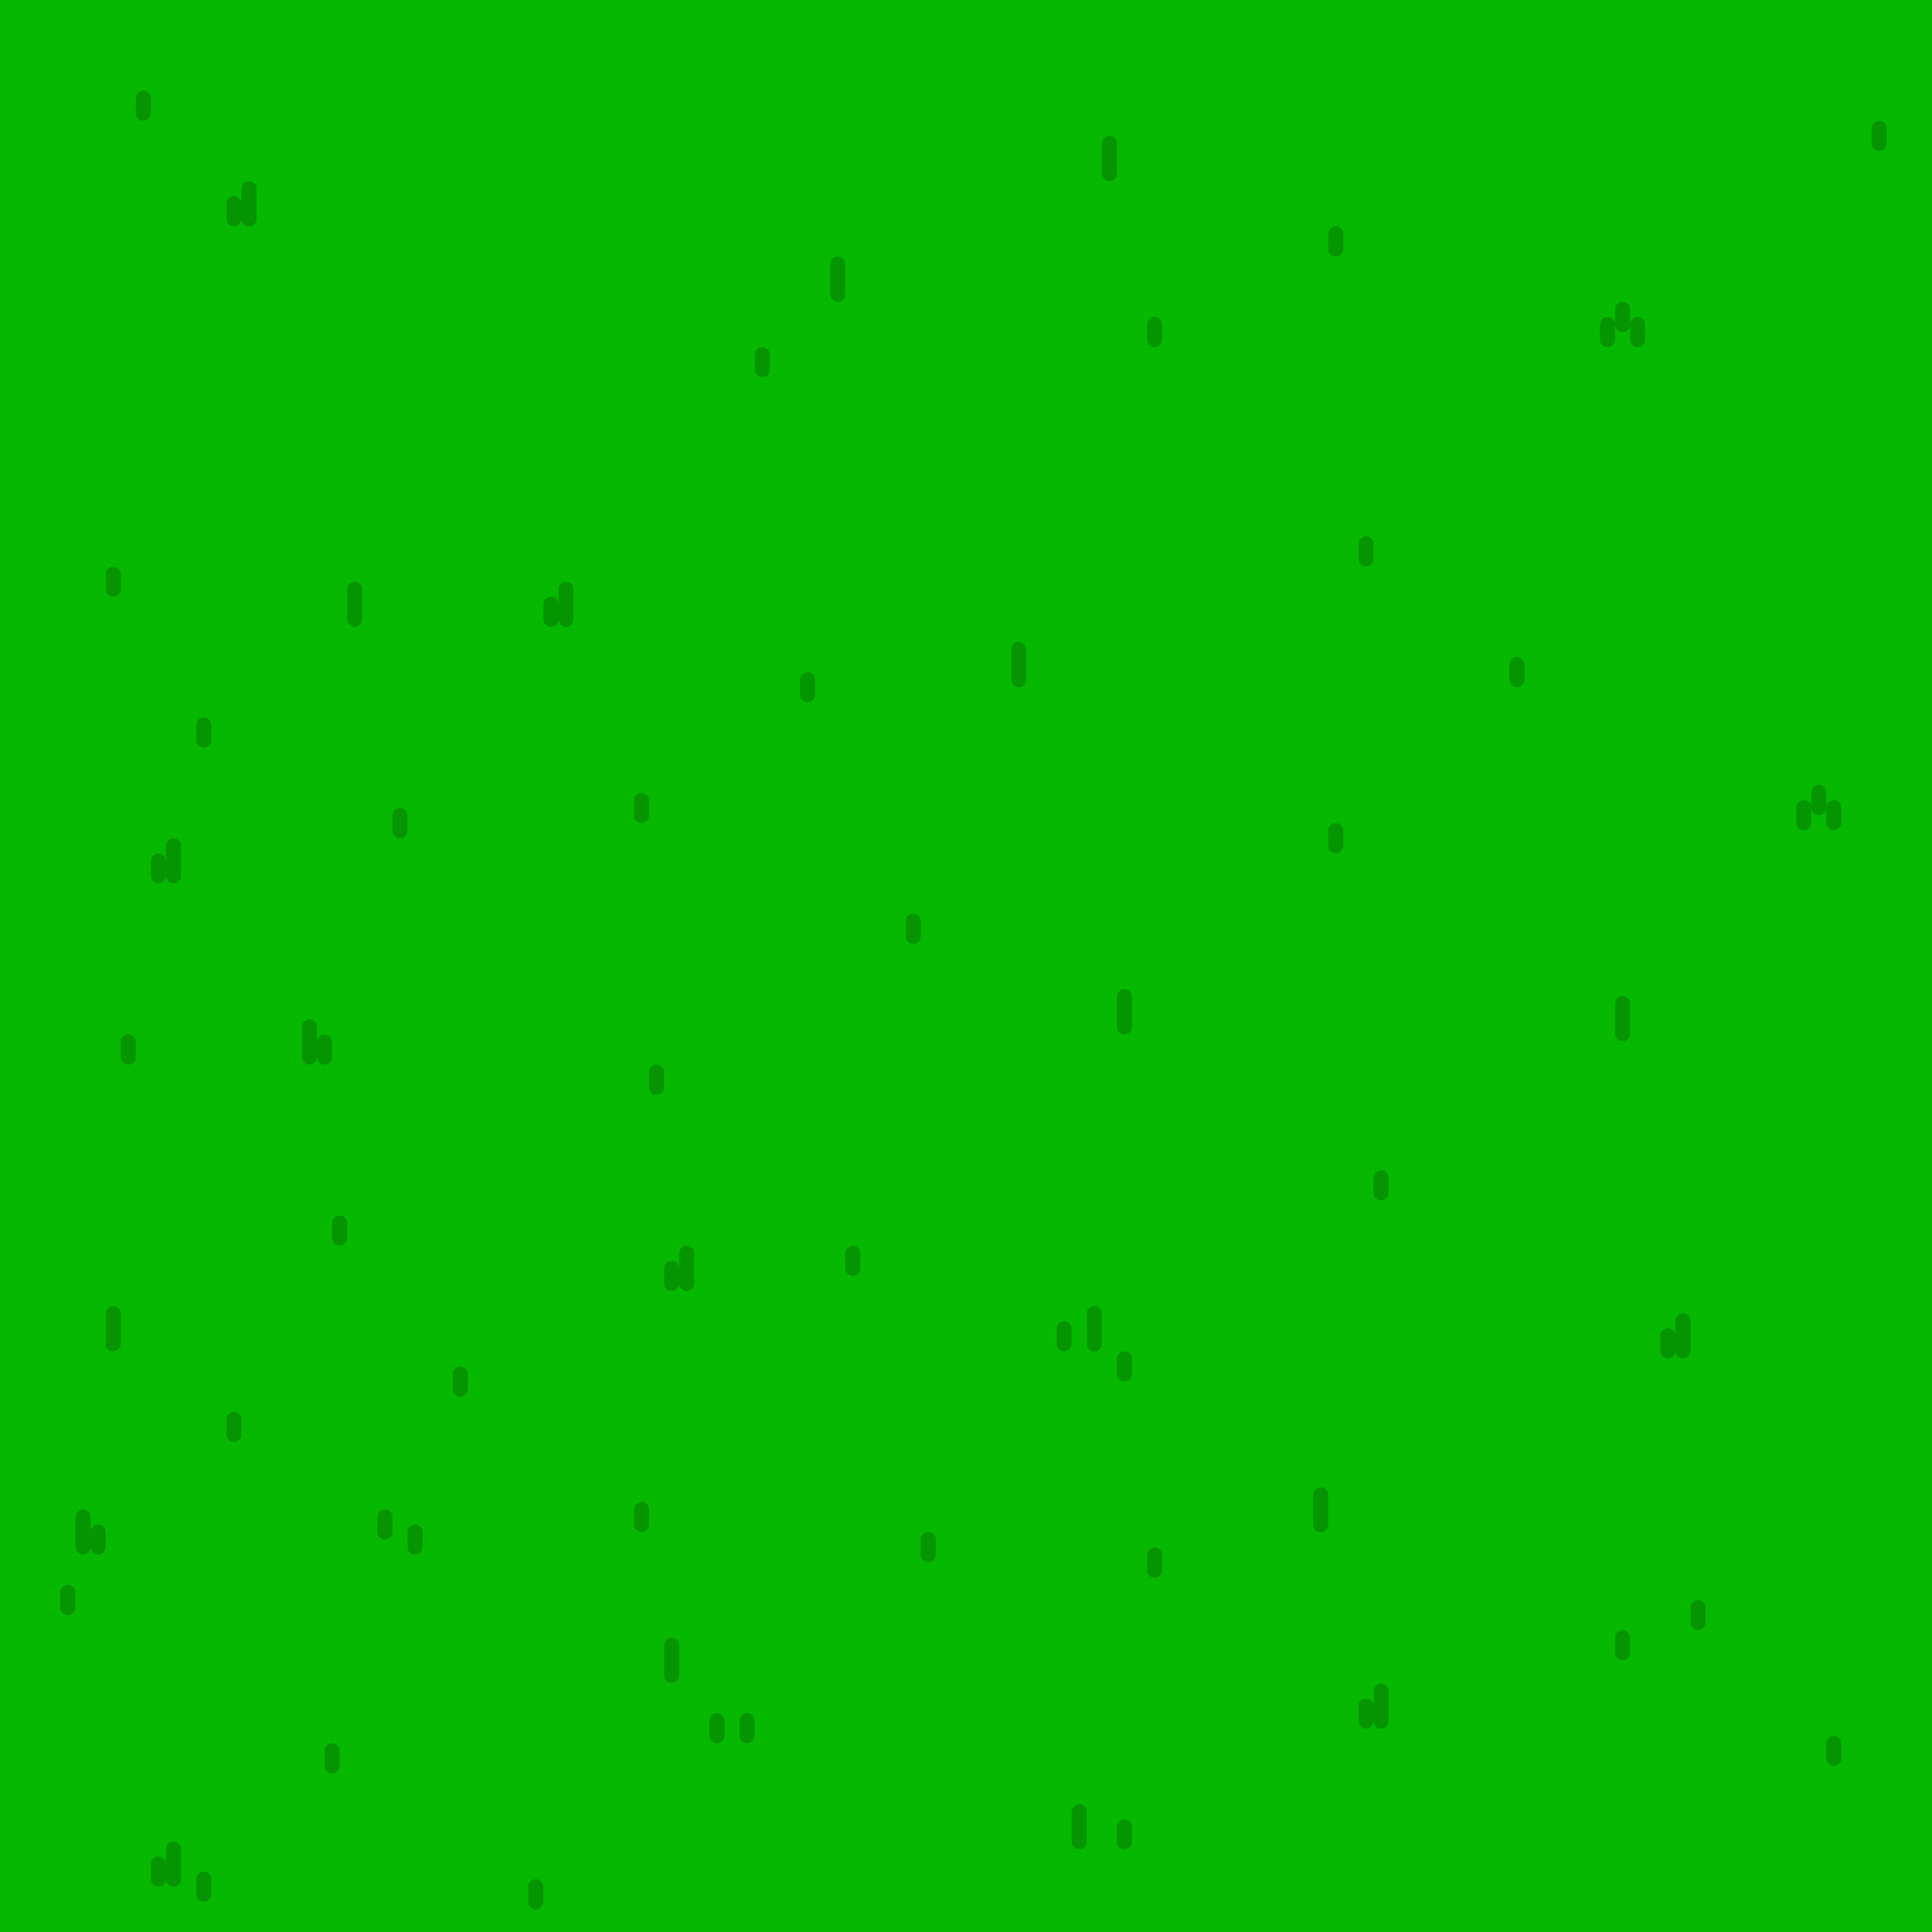
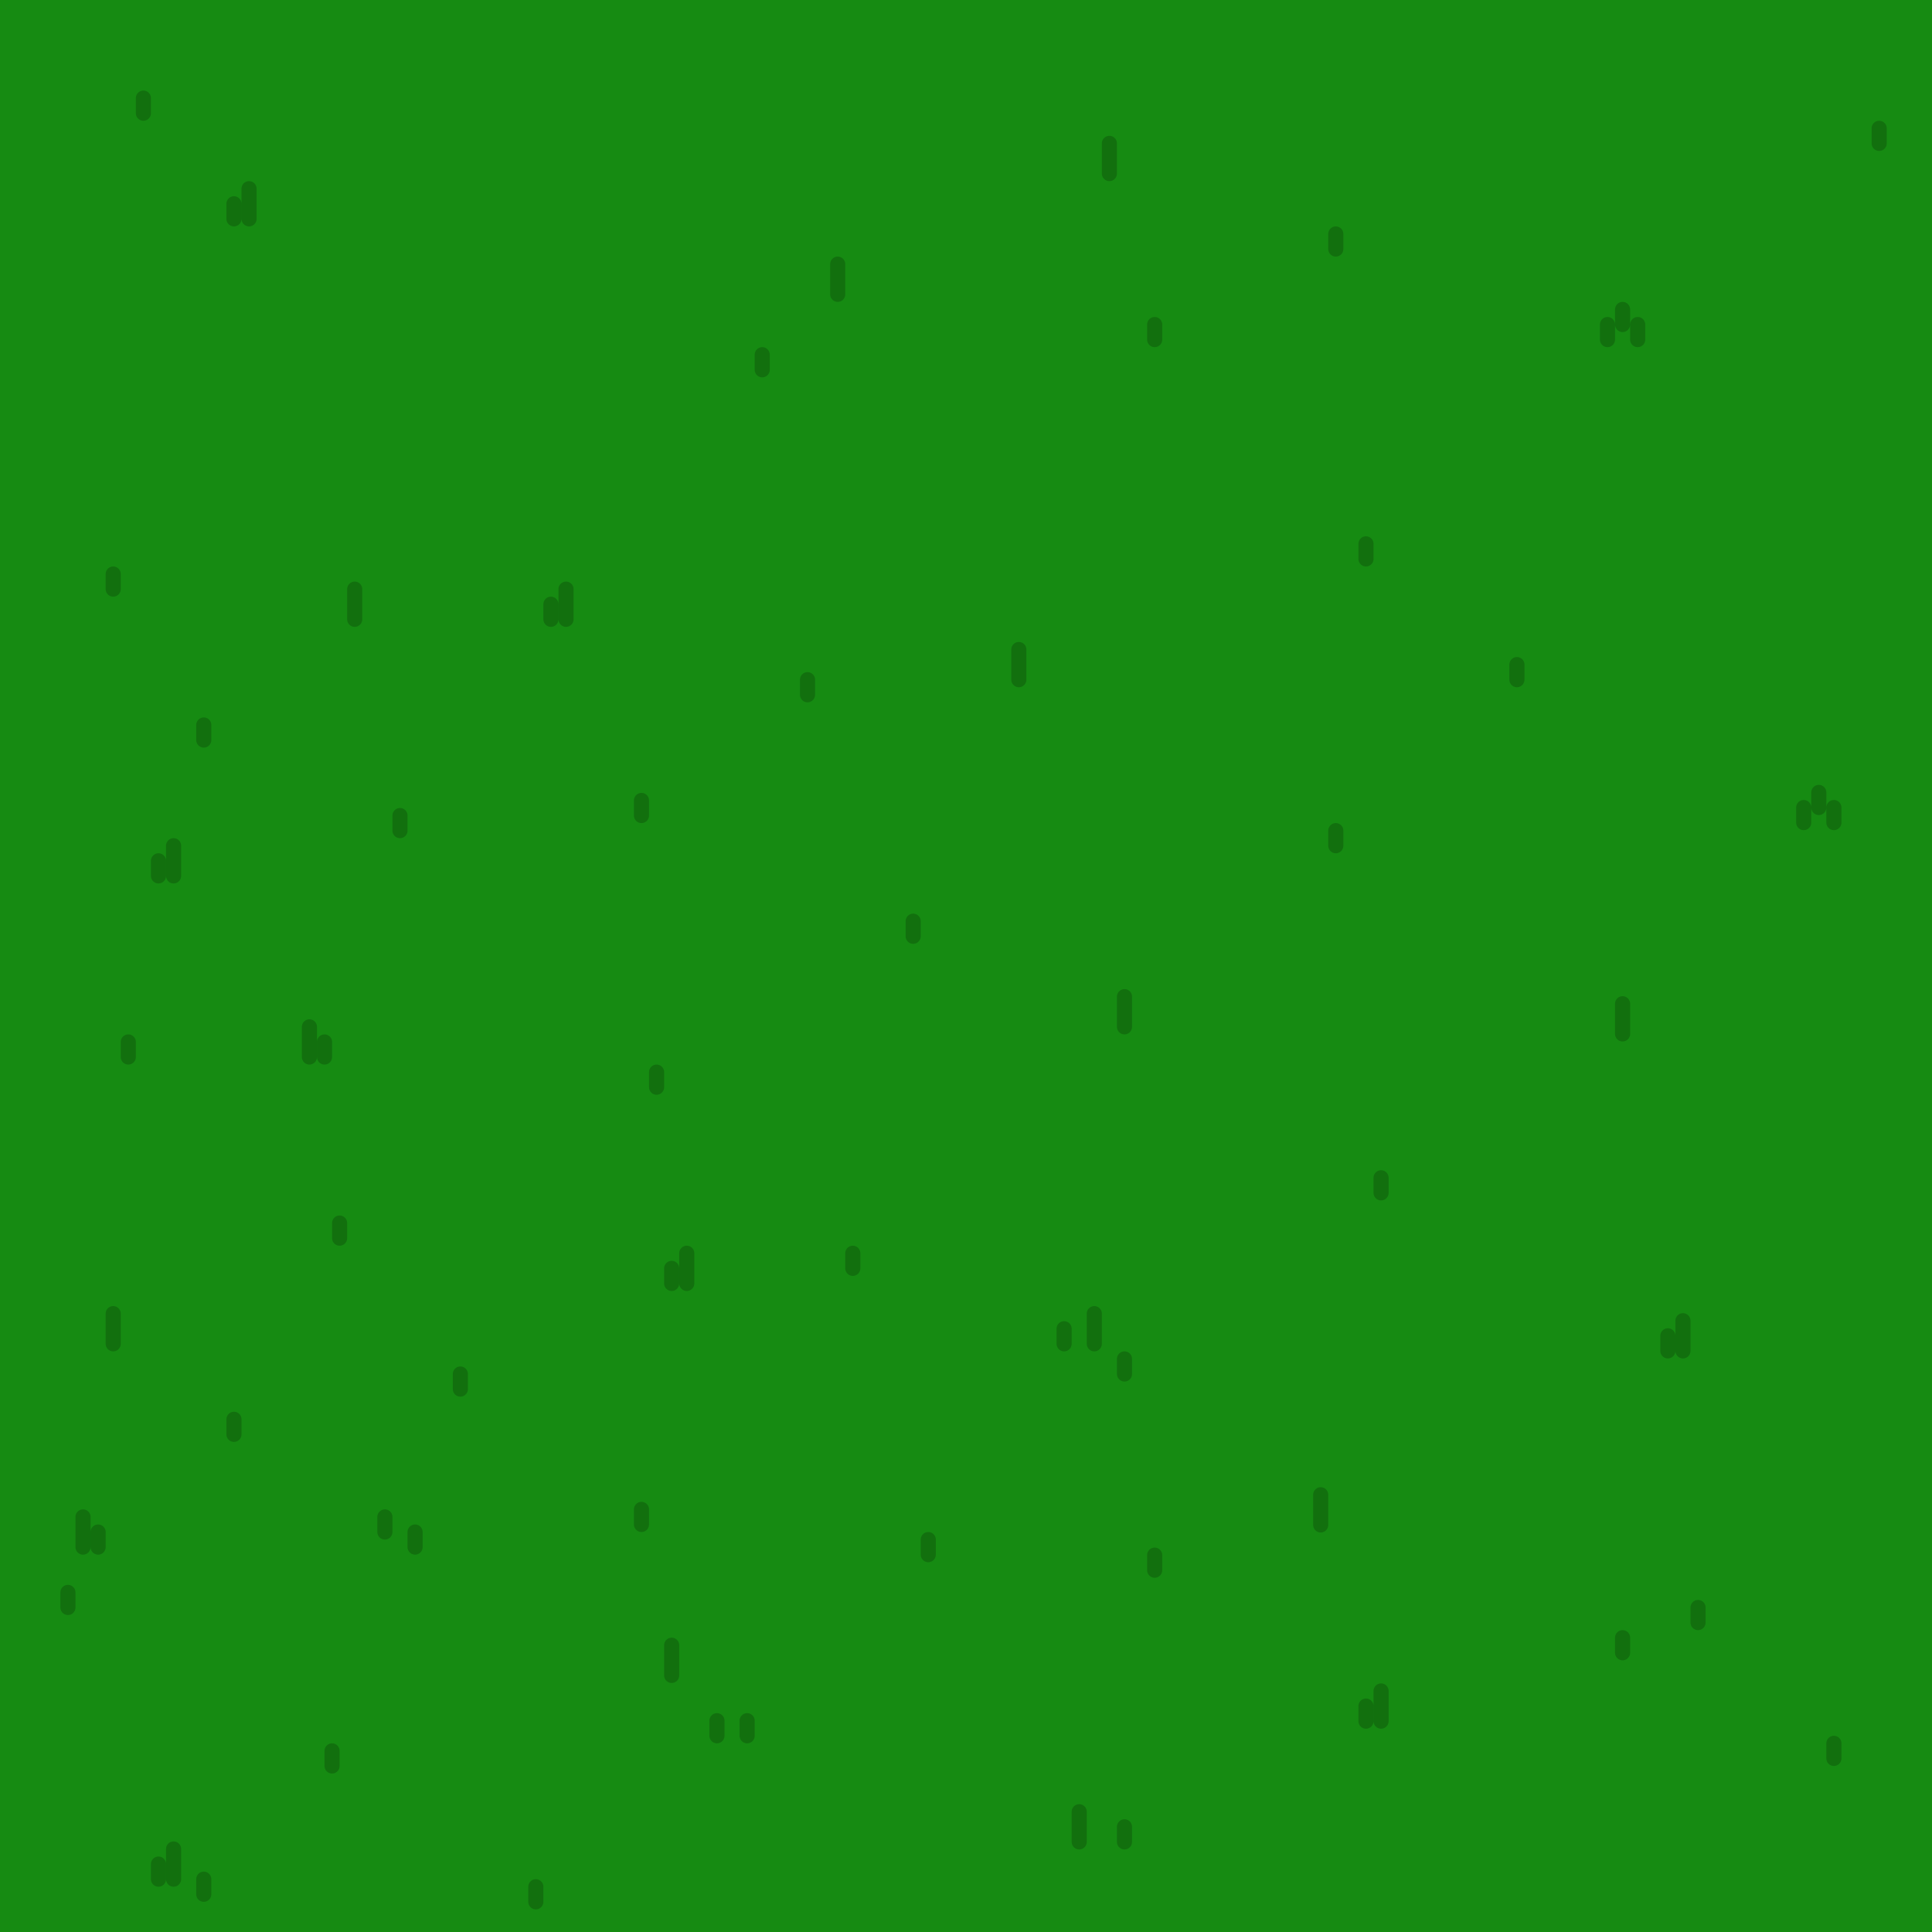
<svg xmlns="http://www.w3.org/2000/svg" id="svg2" width="128" height="128" version="1.0">
  <defs id="defs5">
    </defs>
-   <rect style="opacity:1;fill:#06b900;fill-opacity:1;stroke:none;stroke-width:4;stroke-linecap:round;stroke-linejoin:round;stroke-miterlimit:4;stroke-dasharray:none;stroke-dashoffset:0;stroke-opacity:1" id="grass-1" width="128" height="128" x="0" y="0" />
+   <rect style="opacity:1;fill:#168b12;fill-opacity:1;stroke:none;stroke-width:4;stroke-linecap:round;stroke-linejoin:round;stroke-miterlimit:4;stroke-dasharray:none;stroke-dashoffset:0;stroke-opacity:1" id="grass-1" width="128" height="128" x="0" y="0" />
  <path style="opacity:1;fill:none;fill-opacity:1;stroke:#000000;stroke-width:1;stroke-linecap:round;stroke-linejoin:round;stroke-miterlimit:4;stroke-dasharray:none;stroke-dashoffset:0;stroke-opacity:0.196" d="M 49.5,115 L 49.5,114" id="path3158" />
  <path id="path3162" d="M 44.5,111 L 44.5,109" style="opacity:1;fill:none;fill-opacity:1;stroke:#000000;stroke-width:1;stroke-linecap:round;stroke-linejoin:round;stroke-miterlimit:4;stroke-dasharray:none;stroke-dashoffset:0;stroke-opacity:0.196" />
  <path style="opacity:1;fill:none;fill-opacity:1;stroke:#000000;stroke-width:1;stroke-linecap:round;stroke-linejoin:round;stroke-miterlimit:4;stroke-dasharray:none;stroke-dashoffset:0;stroke-opacity:0.196" d="M 47.5,115 L 47.5,114" id="path3164" />
  <path id="path3166" d="M 6.5,102.5 L 6.5,101.5" style="opacity:1;fill:none;fill-opacity:1;stroke:#000000;stroke-width:1;stroke-linecap:round;stroke-linejoin:round;stroke-miterlimit:4;stroke-dasharray:none;stroke-dashoffset:0;stroke-opacity:0.196" />
  <path style="opacity:1;fill:none;fill-opacity:1;stroke:#000000;stroke-width:1;stroke-linecap:round;stroke-linejoin:round;stroke-miterlimit:4;stroke-dasharray:none;stroke-dashoffset:0;stroke-opacity:0.196" d="M 5.5,102.5 L 5.5,100.5" id="path3168" />
  <path style="opacity:1;fill:none;fill-opacity:1;stroke:#000000;stroke-width:1;stroke-linecap:round;stroke-linejoin:round;stroke-miterlimit:4;stroke-dasharray:none;stroke-dashoffset:0;stroke-opacity:0.196" d="M 11.5,124.5 L 11.5,122.5" id="path3170" />
  <path id="path3172" d="M 10.5,124.5 L 10.5,123.5" style="opacity:1;fill:none;fill-opacity:1;stroke:#000000;stroke-width:1;stroke-linecap:round;stroke-linejoin:round;stroke-miterlimit:4;stroke-dasharray:none;stroke-dashoffset:0;stroke-opacity:0.196" />
  <path id="path3174" d="M 27.5,102.5 L 27.5,101.5" style="opacity:1;fill:none;fill-opacity:1;stroke:#000000;stroke-width:1;stroke-linecap:round;stroke-linejoin:round;stroke-miterlimit:4;stroke-dasharray:none;stroke-dashoffset:0;stroke-opacity:0.196" />
  <path style="opacity:1;fill:none;fill-opacity:1;stroke:#000000;stroke-width:1;stroke-linecap:round;stroke-linejoin:round;stroke-miterlimit:4;stroke-dasharray:none;stroke-dashoffset:0;stroke-opacity:0.196" d="M 25.5,101.5 L 25.5,100.5" id="path3176" />
  <path id="path3178" d="M 13.5,125.5 L 13.5,124.5" style="opacity:1;fill:none;fill-opacity:1;stroke:#000000;stroke-width:1;stroke-linecap:round;stroke-linejoin:round;stroke-miterlimit:4;stroke-dasharray:none;stroke-dashoffset:0;stroke-opacity:0.196" />
  <path style="opacity:1;fill:none;fill-opacity:1;stroke:#000000;stroke-width:1;stroke-linecap:round;stroke-linejoin:round;stroke-miterlimit:4;stroke-dasharray:none;stroke-dashoffset:0;stroke-opacity:0.196" d="M 4.5,106.5 L 4.5,105.5" id="path3180" />
  <path id="path3182" d="M 20.5,70.031 L 20.5,68.031" style="opacity:1;fill:none;fill-opacity:1;stroke:#000000;stroke-width:1;stroke-linecap:round;stroke-linejoin:round;stroke-miterlimit:4;stroke-dasharray:none;stroke-dashoffset:0;stroke-opacity:0.196" />
  <path style="opacity:1;fill:none;fill-opacity:1;stroke:#000000;stroke-width:1;stroke-linecap:round;stroke-linejoin:round;stroke-miterlimit:4;stroke-dasharray:none;stroke-dashoffset:0;stroke-opacity:0.196" d="M 21.5,70.031 L 21.5,69.031" id="path3184" />
  <path id="path3186" d="M 22.5,82.031 L 22.5,81.031" style="opacity:1;fill:none;fill-opacity:1;stroke:#000000;stroke-width:1;stroke-linecap:round;stroke-linejoin:round;stroke-miterlimit:4;stroke-dasharray:none;stroke-dashoffset:0;stroke-opacity:0.196" />
  <path style="opacity:1;fill:none;fill-opacity:1;stroke:#000000;stroke-width:1;stroke-linecap:round;stroke-linejoin:round;stroke-miterlimit:4;stroke-dasharray:none;stroke-dashoffset:0;stroke-opacity:0.196" d="M 7.5,89.031 L 7.5,87.031" id="path3188" />
  <path style="opacity:1;fill:none;fill-opacity:1;stroke:#000000;stroke-width:1;stroke-linecap:round;stroke-linejoin:round;stroke-miterlimit:4;stroke-dasharray:none;stroke-dashoffset:0;stroke-opacity:0.196" d="M 11.5,58.031 L 11.5,56.031" id="path3190" />
  <path id="path3192" d="M 10.5,58.031 L 10.5,57.031" style="opacity:1;fill:none;fill-opacity:1;stroke:#000000;stroke-width:1;stroke-linecap:round;stroke-linejoin:round;stroke-miterlimit:4;stroke-dasharray:none;stroke-dashoffset:0;stroke-opacity:0.196" />
  <path id="path3194" d="M 37.5,41.031 L 37.5,39.031" style="opacity:1;fill:none;fill-opacity:1;stroke:#000000;stroke-width:1;stroke-linecap:round;stroke-linejoin:round;stroke-miterlimit:4;stroke-dasharray:none;stroke-dashoffset:0;stroke-opacity:0.196" />
  <path style="opacity:1;fill:none;fill-opacity:1;stroke:#000000;stroke-width:1;stroke-linecap:round;stroke-linejoin:round;stroke-miterlimit:4;stroke-dasharray:none;stroke-dashoffset:0;stroke-opacity:0.196" d="M 36.5,41.031 L 36.5,40.031" id="path3196" />
  <path id="path3198" d="M 53.5,46.031 L 53.5,45.031" style="opacity:1;fill:none;fill-opacity:1;stroke:#000000;stroke-width:1;stroke-linecap:round;stroke-linejoin:round;stroke-miterlimit:4;stroke-dasharray:none;stroke-dashoffset:0;stroke-opacity:0.196" />
  <path style="opacity:1;fill:none;fill-opacity:1;stroke:#000000;stroke-width:1;stroke-linecap:round;stroke-linejoin:round;stroke-miterlimit:4;stroke-dasharray:none;stroke-dashoffset:0;stroke-opacity:0.196" d="M 8.5,70.031 L 8.5,69.031" id="path3200" />
  <path id="path3202" d="M 23.5,41.031 L 23.5,39.031" style="opacity:1;fill:none;fill-opacity:1;stroke:#000000;stroke-width:1;stroke-linecap:round;stroke-linejoin:round;stroke-miterlimit:4;stroke-dasharray:none;stroke-dashoffset:0;stroke-opacity:0.196" />
  <path id="path3204" d="M 7.5,39.031 L 7.5,38.031" style="opacity:1;fill:none;fill-opacity:1;stroke:#000000;stroke-width:1;stroke-linecap:round;stroke-linejoin:round;stroke-miterlimit:4;stroke-dasharray:none;stroke-dashoffset:0;stroke-opacity:0.196" />
  <path style="opacity:1;fill:none;fill-opacity:1;stroke:#000000;stroke-width:1;stroke-linecap:round;stroke-linejoin:round;stroke-miterlimit:4;stroke-dasharray:none;stroke-dashoffset:0;stroke-opacity:0.196" d="M 13.5,49.031 L 13.5,48.031" id="path3206" />
  <path id="path3208" d="M 42.5,54.031 L 42.5,53.031" style="opacity:1;fill:none;fill-opacity:1;stroke:#000000;stroke-width:1;stroke-linecap:round;stroke-linejoin:round;stroke-miterlimit:4;stroke-dasharray:none;stroke-dashoffset:0;stroke-opacity:0.196" />
  <path id="path3210" d="M 22,117 L 22,116" style="opacity:1;fill:none;fill-opacity:1;stroke:#000000;stroke-width:1;stroke-linecap:round;stroke-linejoin:round;stroke-miterlimit:4;stroke-dasharray:none;stroke-dashoffset:0;stroke-opacity:0.196" />
  <path style="opacity:1;fill:none;fill-opacity:1;stroke:#000000;stroke-width:1;stroke-linecap:round;stroke-linejoin:round;stroke-miterlimit:4;stroke-dasharray:none;stroke-dashoffset:0;stroke-opacity:0.196" d="M 42.5,101 L 42.5,100" id="path3212" />
  <path id="path3214" d="M 56.5,84.031 L 56.5,83.031" style="opacity:1;fill:none;fill-opacity:1;stroke:#000000;stroke-width:1;stroke-linecap:round;stroke-linejoin:round;stroke-miterlimit:4;stroke-dasharray:none;stroke-dashoffset:0;stroke-opacity:0.196" />
  <path style="opacity:1;fill:none;fill-opacity:1;stroke:#000000;stroke-width:1;stroke-linecap:round;stroke-linejoin:round;stroke-miterlimit:4;stroke-dasharray:none;stroke-dashoffset:0;stroke-opacity:0.196" d="M 43.5,72.031 L 43.5,71.031" id="path3216" />
  <path id="path3218" d="M 44.5,85.031 L 44.5,84.031" style="opacity:1;fill:none;fill-opacity:1;stroke:#000000;stroke-width:1;stroke-linecap:round;stroke-linejoin:round;stroke-miterlimit:4;stroke-dasharray:none;stroke-dashoffset:0;stroke-opacity:0.196" />
  <path style="opacity:1;fill:none;fill-opacity:1;stroke:#000000;stroke-width:1;stroke-linecap:round;stroke-linejoin:round;stroke-miterlimit:4;stroke-dasharray:none;stroke-dashoffset:0;stroke-opacity:0.196" d="M 45.5,85.031 L 45.5,83.031" id="path3220" />
  <path id="path3222" d="M 67.5,45.031 L 67.5,43.031" style="opacity:1;fill:none;fill-opacity:1;stroke:#000000;stroke-width:1;stroke-linecap:round;stroke-linejoin:round;stroke-miterlimit:4;stroke-dasharray:none;stroke-dashoffset:0;stroke-opacity:0.196" />
  <path style="opacity:1;fill:none;fill-opacity:1;stroke:#000000;stroke-width:1;stroke-linecap:round;stroke-linejoin:round;stroke-miterlimit:4;stroke-dasharray:none;stroke-dashoffset:0;stroke-opacity:0.196" d="M 30.5,92.031 L 30.5,91.031" id="path3224" />
  <path id="path3226" d="M 26.5,55.031 L 26.5,54.031" style="opacity:1;fill:none;fill-opacity:1;stroke:#000000;stroke-width:1;stroke-linecap:round;stroke-linejoin:round;stroke-miterlimit:4;stroke-dasharray:none;stroke-dashoffset:0;stroke-opacity:0.196" />
  <path style="opacity:1;fill:none;fill-opacity:1;stroke:#000000;stroke-width:1;stroke-linecap:round;stroke-linejoin:round;stroke-miterlimit:4;stroke-dasharray:none;stroke-dashoffset:0;stroke-opacity:0.196" d="M 60.5,62.031 L 60.5,61.031" id="path3228" />
  <path id="path3230" d="M 88.5,56.031 L 88.5,55.031" style="opacity:1;fill:none;fill-opacity:1;stroke:#000000;stroke-width:1;stroke-linecap:round;stroke-linejoin:round;stroke-miterlimit:4;stroke-dasharray:none;stroke-dashoffset:0;stroke-opacity:0.196" />
  <path style="opacity:1;fill:none;fill-opacity:1;stroke:#000000;stroke-width:1;stroke-linecap:round;stroke-linejoin:round;stroke-miterlimit:4;stroke-dasharray:none;stroke-dashoffset:0;stroke-opacity:0.196" d="M 74.5,68.031 L 74.5,66.031" id="path3232" />
  <path style="opacity:1;fill:none;fill-opacity:1;stroke:#000000;stroke-width:1;stroke-linecap:round;stroke-linejoin:round;stroke-miterlimit:4;stroke-dasharray:none;stroke-dashoffset:0;stroke-opacity:0.196" d="M 91.5,79.031 L 91.5,78.031" id="path3234" />
  <path id="path3236" d="M 61.5,103 L 61.5,102" style="opacity:1;fill:none;fill-opacity:1;stroke:#000000;stroke-width:1;stroke-linecap:round;stroke-linejoin:round;stroke-miterlimit:4;stroke-dasharray:none;stroke-dashoffset:0;stroke-opacity:0.196" />
  <path style="opacity:1;fill:none;fill-opacity:1;stroke:#000000;stroke-width:1;stroke-linecap:round;stroke-linejoin:round;stroke-miterlimit:4;stroke-dasharray:none;stroke-dashoffset:0;stroke-opacity:0.196" d="M 71.5,122.031 L 71.5,120.031" id="path3238" />
  <path id="path3240" d="M 76.5,104.031 L 76.5,103.031" style="opacity:1;fill:none;fill-opacity:1;stroke:#000000;stroke-width:1;stroke-linecap:round;stroke-linejoin:round;stroke-miterlimit:4;stroke-dasharray:none;stroke-dashoffset:0;stroke-opacity:0.196" />
  <path style="opacity:1;fill:none;fill-opacity:1;stroke:#000000;stroke-width:1;stroke-linecap:round;stroke-linejoin:round;stroke-miterlimit:4;stroke-dasharray:none;stroke-dashoffset:0;stroke-opacity:0.196" d="M 90.5,114.031 L 90.5,113.031" id="path3242" />
  <path id="path3244" d="M 91.5,114.031 L 91.5,112.031" style="opacity:1;fill:none;fill-opacity:1;stroke:#000000;stroke-width:1;stroke-linecap:round;stroke-linejoin:round;stroke-miterlimit:4;stroke-dasharray:none;stroke-dashoffset:0;stroke-opacity:0.196" />
  <path id="path3246" d="M 70.5,89.031 L 70.5,88.031" style="opacity:1;fill:none;fill-opacity:1;stroke:#000000;stroke-width:1;stroke-linecap:round;stroke-linejoin:round;stroke-miterlimit:4;stroke-dasharray:none;stroke-dashoffset:0;stroke-opacity:0.196" />
  <path style="opacity:1;fill:none;fill-opacity:1;stroke:#000000;stroke-width:1;stroke-linecap:round;stroke-linejoin:round;stroke-miterlimit:4;stroke-dasharray:none;stroke-dashoffset:0;stroke-opacity:0.196" d="M 90.5,37.031 L 90.5,36.031" id="path3248" />
  <path style="opacity:1;fill:none;fill-opacity:1;stroke:#000000;stroke-width:1;stroke-linecap:round;stroke-linejoin:round;stroke-miterlimit:4;stroke-dasharray:none;stroke-dashoffset:0;stroke-opacity:0.196" d="M 35.5,126 L 35.5,125" id="path3250" />
  <path style="opacity:1;fill:none;fill-opacity:1;stroke:#000000;stroke-width:1;stroke-linecap:round;stroke-linejoin:round;stroke-miterlimit:4;stroke-dasharray:none;stroke-dashoffset:0;stroke-opacity:0.196" d="M 15.5,95.031 L 15.5,94.031" id="path3252" />
  <path style="opacity:1;fill:none;fill-opacity:1;stroke:#000000;stroke-width:1;stroke-linecap:round;stroke-linejoin:round;stroke-miterlimit:4;stroke-dasharray:none;stroke-dashoffset:0;stroke-opacity:0.196" d="M 74.5,122.031 L 74.5,121.031" id="path3254" />
  <path id="path3256" d="M 87.5,101.031 L 87.5,99.031" style="opacity:1;fill:none;fill-opacity:1;stroke:#000000;stroke-width:1;stroke-linecap:round;stroke-linejoin:round;stroke-miterlimit:4;stroke-dasharray:none;stroke-dashoffset:0;stroke-opacity:0.196" />
  <path style="opacity:1;fill:none;fill-opacity:1;stroke:#000000;stroke-width:1;stroke-linecap:round;stroke-linejoin:round;stroke-miterlimit:4;stroke-dasharray:none;stroke-dashoffset:0;stroke-opacity:0.196" d="M 72.5,89.031 L 72.5,87.031" id="path3258" />
  <path style="opacity:1;fill:none;fill-opacity:1;stroke:#000000;stroke-width:1;stroke-linecap:round;stroke-linejoin:round;stroke-miterlimit:4;stroke-dasharray:none;stroke-dashoffset:0;stroke-opacity:0.196" d="M 74.5,91.031 L 74.5,90.031" id="path3260" />
  <path style="opacity:1;fill:none;fill-opacity:1;stroke:#000000;stroke-width:1;stroke-linecap:round;stroke-linejoin:round;stroke-miterlimit:4;stroke-dasharray:none;stroke-dashoffset:0;stroke-opacity:0.196" d="M 100.5,45.031 L 100.5,44.031" id="path3298" />
  <path id="path3300" d="M 110.5,89.5 L 110.5,88.5" style="opacity:1;fill:none;fill-opacity:1;stroke:#000000;stroke-width:1;stroke-linecap:round;stroke-linejoin:round;stroke-miterlimit:4;stroke-dasharray:none;stroke-dashoffset:0;stroke-opacity:0.196" />
  <path style="opacity:1;fill:none;fill-opacity:1;stroke:#000000;stroke-width:1;stroke-linecap:round;stroke-linejoin:round;stroke-miterlimit:4;stroke-dasharray:none;stroke-dashoffset:0;stroke-opacity:0.196" d="M 111.5,89.5 L 111.5,87.5" id="path3302" />
  <path id="path3304" d="M 119.5,54.5 L 119.5,53.5" style="opacity:1;fill:none;fill-opacity:1;stroke:#000000;stroke-width:1;stroke-linecap:round;stroke-linejoin:round;stroke-miterlimit:4;stroke-dasharray:none;stroke-dashoffset:0;stroke-opacity:0.196" />
  <path id="path3306" d="M 88.5,16.5 L 88.5,15.5" style="opacity:1;fill:none;fill-opacity:1;stroke:#000000;stroke-width:1;stroke-linecap:round;stroke-linejoin:round;stroke-miterlimit:4;stroke-dasharray:none;stroke-dashoffset:0;stroke-opacity:0.196" />
  <path style="opacity:1;fill:none;fill-opacity:1;stroke:#000000;stroke-width:1;stroke-linecap:round;stroke-linejoin:round;stroke-miterlimit:4;stroke-dasharray:none;stroke-dashoffset:0;stroke-opacity:0.196" d="M 73.5,11.5 L 73.5,9.5" id="path3308" />
  <path id="path3310" d="M 16.5,14.5 L 16.5,12.5" style="opacity:1;fill:none;fill-opacity:1;stroke:#000000;stroke-width:1;stroke-linecap:round;stroke-linejoin:round;stroke-miterlimit:4;stroke-dasharray:none;stroke-dashoffset:0;stroke-opacity:0.196" />
  <path style="opacity:1;fill:none;fill-opacity:1;stroke:#000000;stroke-width:1;stroke-linecap:round;stroke-linejoin:round;stroke-miterlimit:4;stroke-dasharray:none;stroke-dashoffset:0;stroke-opacity:0.196" d="M 15.5,14.5 L 15.5,13.5" id="path3312" />
  <path style="opacity:1;fill:none;fill-opacity:1;stroke:#000000;stroke-width:1;stroke-linecap:round;stroke-linejoin:round;stroke-miterlimit:4;stroke-dasharray:none;stroke-dashoffset:0;stroke-opacity:0.196" d="M 55.5,19.5 L 55.5,17.5" id="path3314" />
  <path style="opacity:1;fill:none;fill-opacity:1;stroke:#000000;stroke-width:1;stroke-linecap:round;stroke-linejoin:round;stroke-miterlimit:4;stroke-dasharray:none;stroke-dashoffset:0;stroke-opacity:0.196" d="M 9.5,7.5 L 9.5,6.5" id="path3316" />
  <path id="path3318" d="M 50.5,24.5 L 50.5,23.5" style="opacity:1;fill:none;fill-opacity:1;stroke:#000000;stroke-width:1;stroke-linecap:round;stroke-linejoin:round;stroke-miterlimit:4;stroke-dasharray:none;stroke-dashoffset:0;stroke-opacity:0.196" />
  <path id="path3320" d="M 76.5,22.5 L 76.5,21.5" style="opacity:1;fill:none;fill-opacity:1;stroke:#000000;stroke-width:1;stroke-linecap:round;stroke-linejoin:round;stroke-miterlimit:4;stroke-dasharray:none;stroke-dashoffset:0;stroke-opacity:0.196" />
  <path id="path3322" d="M 106.5,22.5 L 106.5,21.5" style="opacity:1;fill:none;fill-opacity:1;stroke:#000000;stroke-width:1;stroke-linecap:round;stroke-linejoin:round;stroke-miterlimit:4;stroke-dasharray:none;stroke-dashoffset:0;stroke-opacity:0.196" />
  <path style="opacity:1;fill:none;fill-opacity:1;stroke:#000000;stroke-width:1;stroke-linecap:round;stroke-linejoin:round;stroke-miterlimit:4;stroke-dasharray:none;stroke-dashoffset:0;stroke-opacity:0.196" d="M 108.5,22.5 L 108.5,21.5" id="path3324" />
  <path id="path3326" d="M 107.5,21.5 L 107.5,20.5" style="opacity:1;fill:none;fill-opacity:1;stroke:#000000;stroke-width:1;stroke-linecap:round;stroke-linejoin:round;stroke-miterlimit:4;stroke-dasharray:none;stroke-dashoffset:0;stroke-opacity:0.196" />
  <path style="opacity:1;fill:none;fill-opacity:1;stroke:#000000;stroke-width:1;stroke-linecap:round;stroke-linejoin:round;stroke-miterlimit:4;stroke-dasharray:none;stroke-dashoffset:0;stroke-opacity:0.196" d="M 124.5,9.5 L 124.5,8.5" id="path3328" />
  <path style="opacity:1;fill:none;fill-opacity:1;stroke:#000000;stroke-width:1;stroke-linecap:round;stroke-linejoin:round;stroke-miterlimit:4;stroke-dasharray:none;stroke-dashoffset:0;stroke-opacity:0.196" d="M 120.5,53.5 L 120.5,52.5" id="path3330" />
  <path id="path3332" d="M 121.5,54.5 L 121.5,53.5" style="opacity:1;fill:none;fill-opacity:1;stroke:#000000;stroke-width:1;stroke-linecap:round;stroke-linejoin:round;stroke-miterlimit:4;stroke-dasharray:none;stroke-dashoffset:0;stroke-opacity:0.196" />
  <path style="opacity:1;fill:none;fill-opacity:1;stroke:#000000;stroke-width:1;stroke-linecap:round;stroke-linejoin:round;stroke-miterlimit:4;stroke-dasharray:none;stroke-dashoffset:0;stroke-opacity:0.196" d="M 107.5,68.5 L 107.5,66.5" id="path3334" />
  <path id="path3336" d="M 107.5,109.5 L 107.5,108.5" style="opacity:1;fill:none;fill-opacity:1;stroke:#000000;stroke-width:1;stroke-linecap:round;stroke-linejoin:round;stroke-miterlimit:4;stroke-dasharray:none;stroke-dashoffset:0;stroke-opacity:0.196" />
  <path style="opacity:1;fill:none;fill-opacity:1;stroke:#000000;stroke-width:1;stroke-linecap:round;stroke-linejoin:round;stroke-miterlimit:4;stroke-dasharray:none;stroke-dashoffset:0;stroke-opacity:0.196" d="M 112.5,107.5 L 112.5,106.5" id="path3338" />
  <path id="path3340" d="M 121.5,116.5 L 121.5,115.5" style="opacity:1;fill:none;fill-opacity:1;stroke:#000000;stroke-width:1;stroke-linecap:round;stroke-linejoin:round;stroke-miterlimit:4;stroke-dasharray:none;stroke-dashoffset:0;stroke-opacity:0.196" />
</svg>
